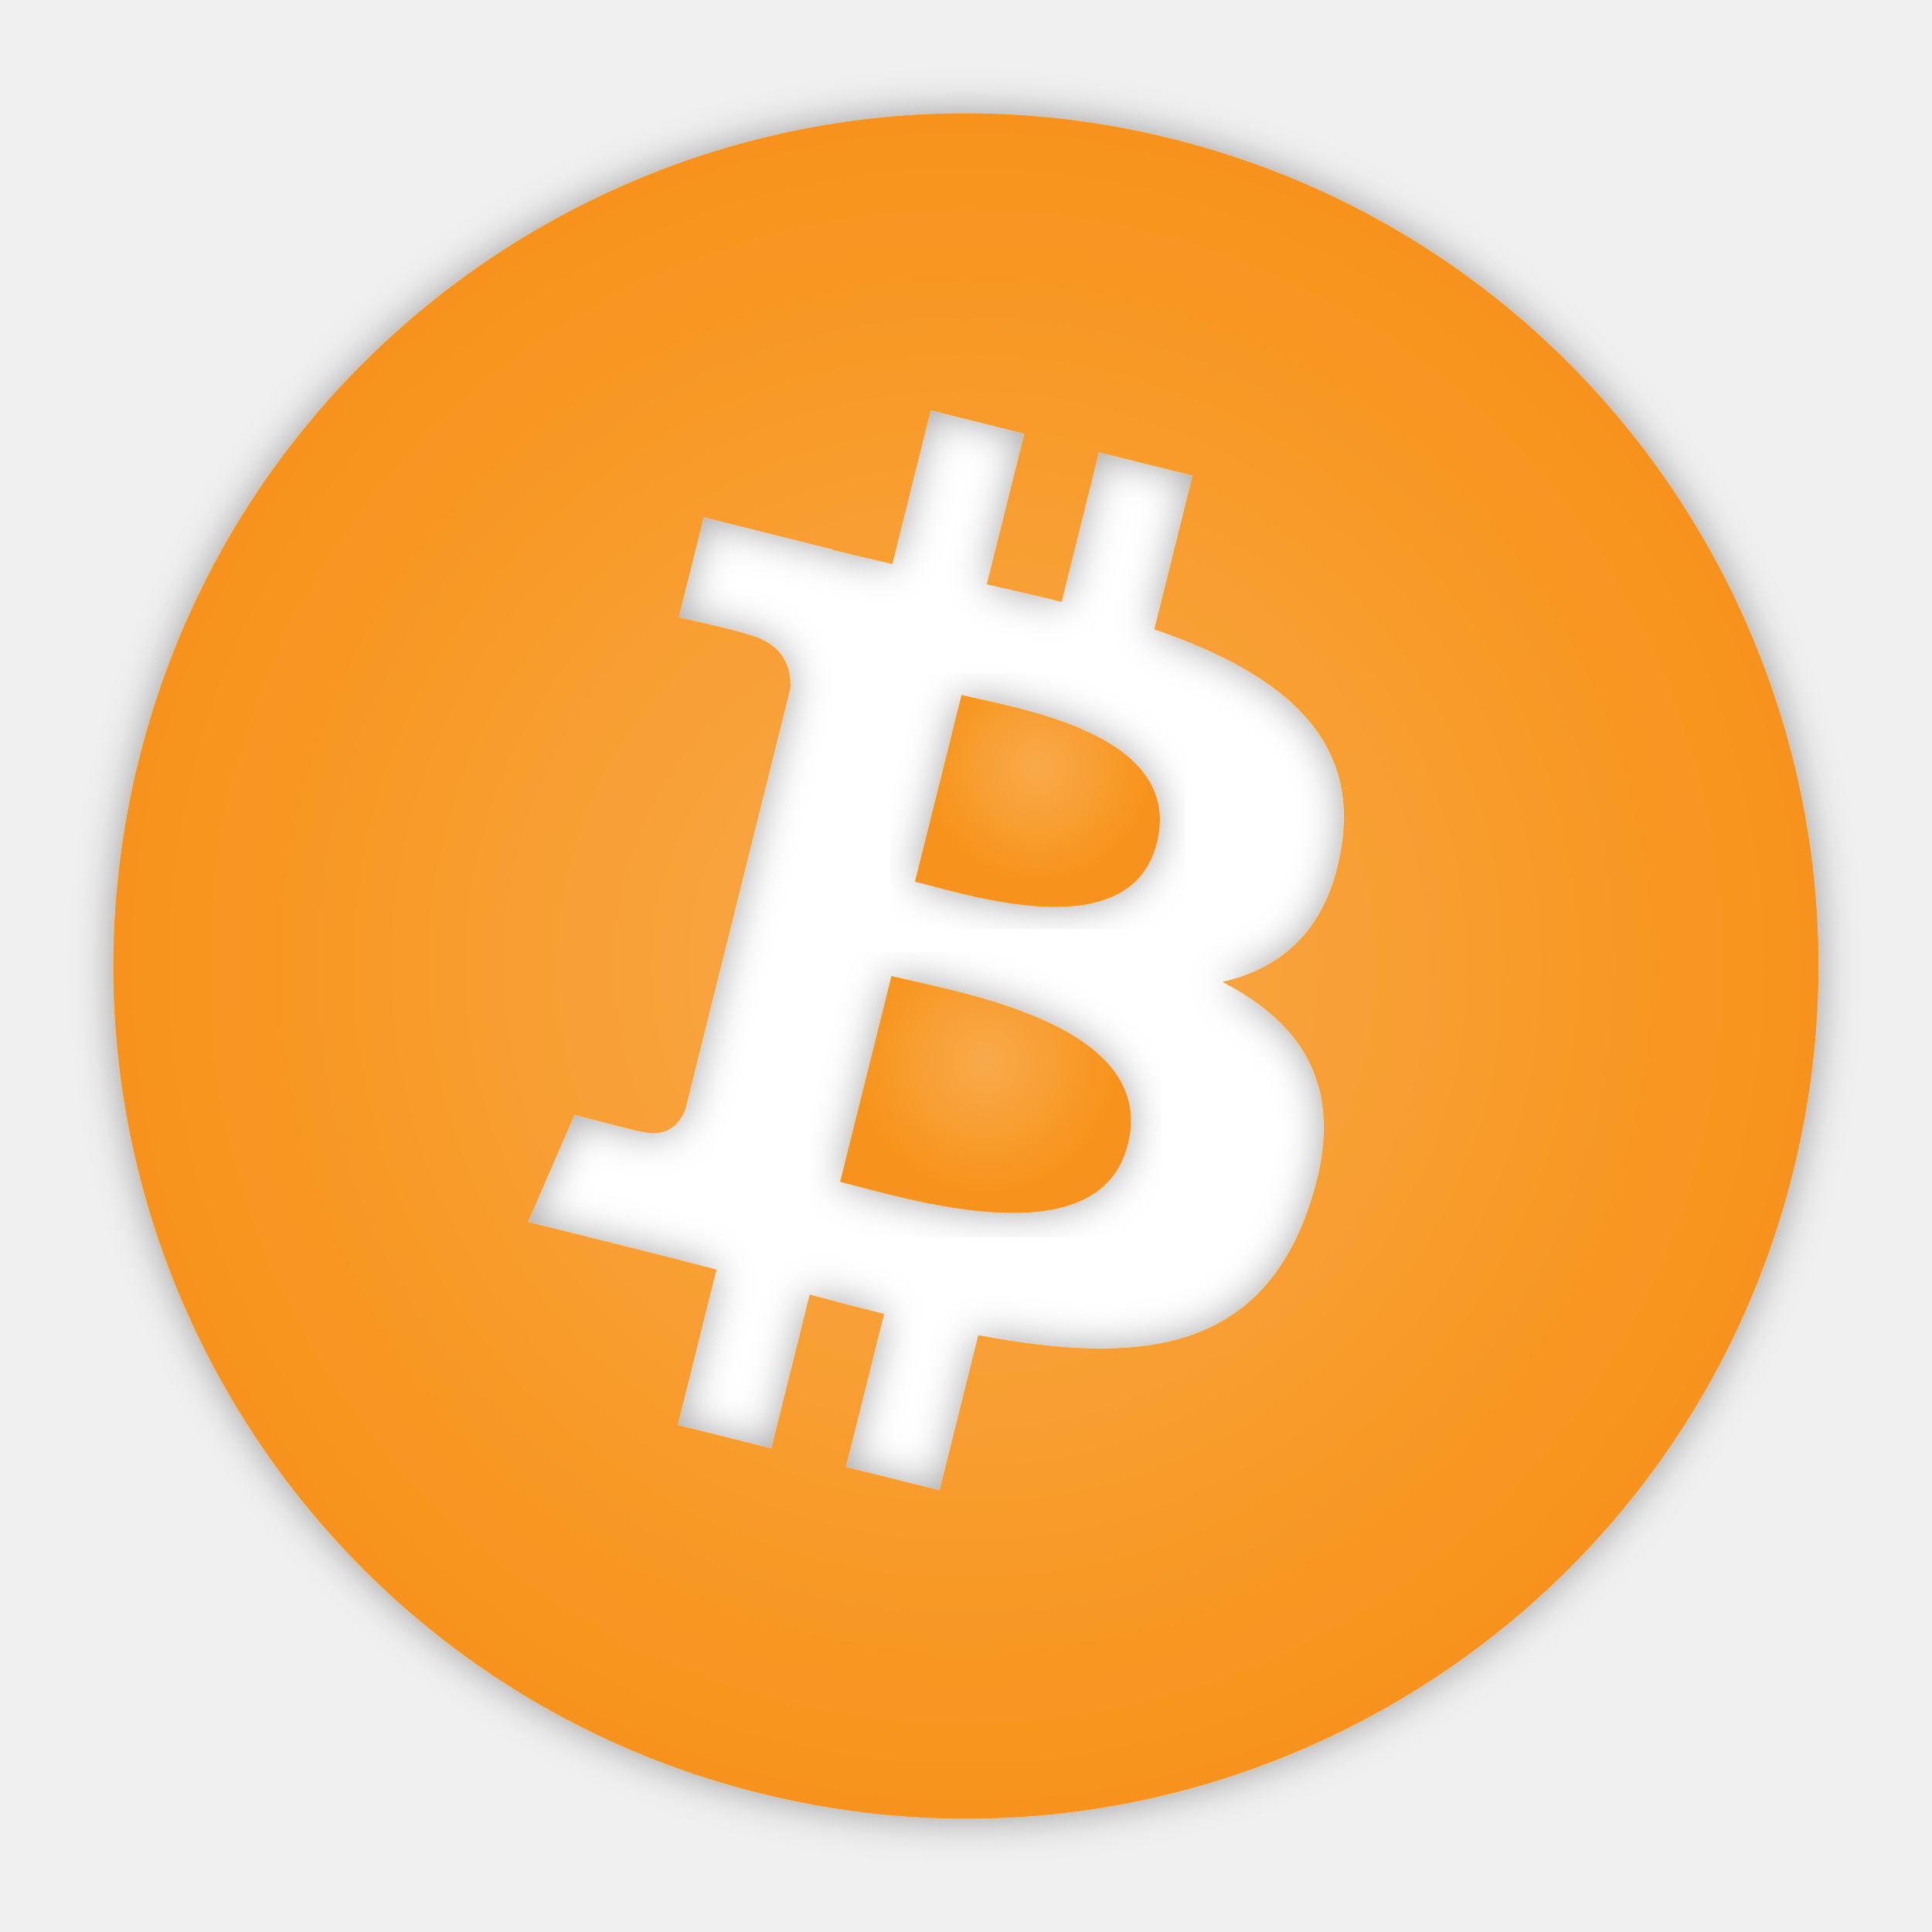
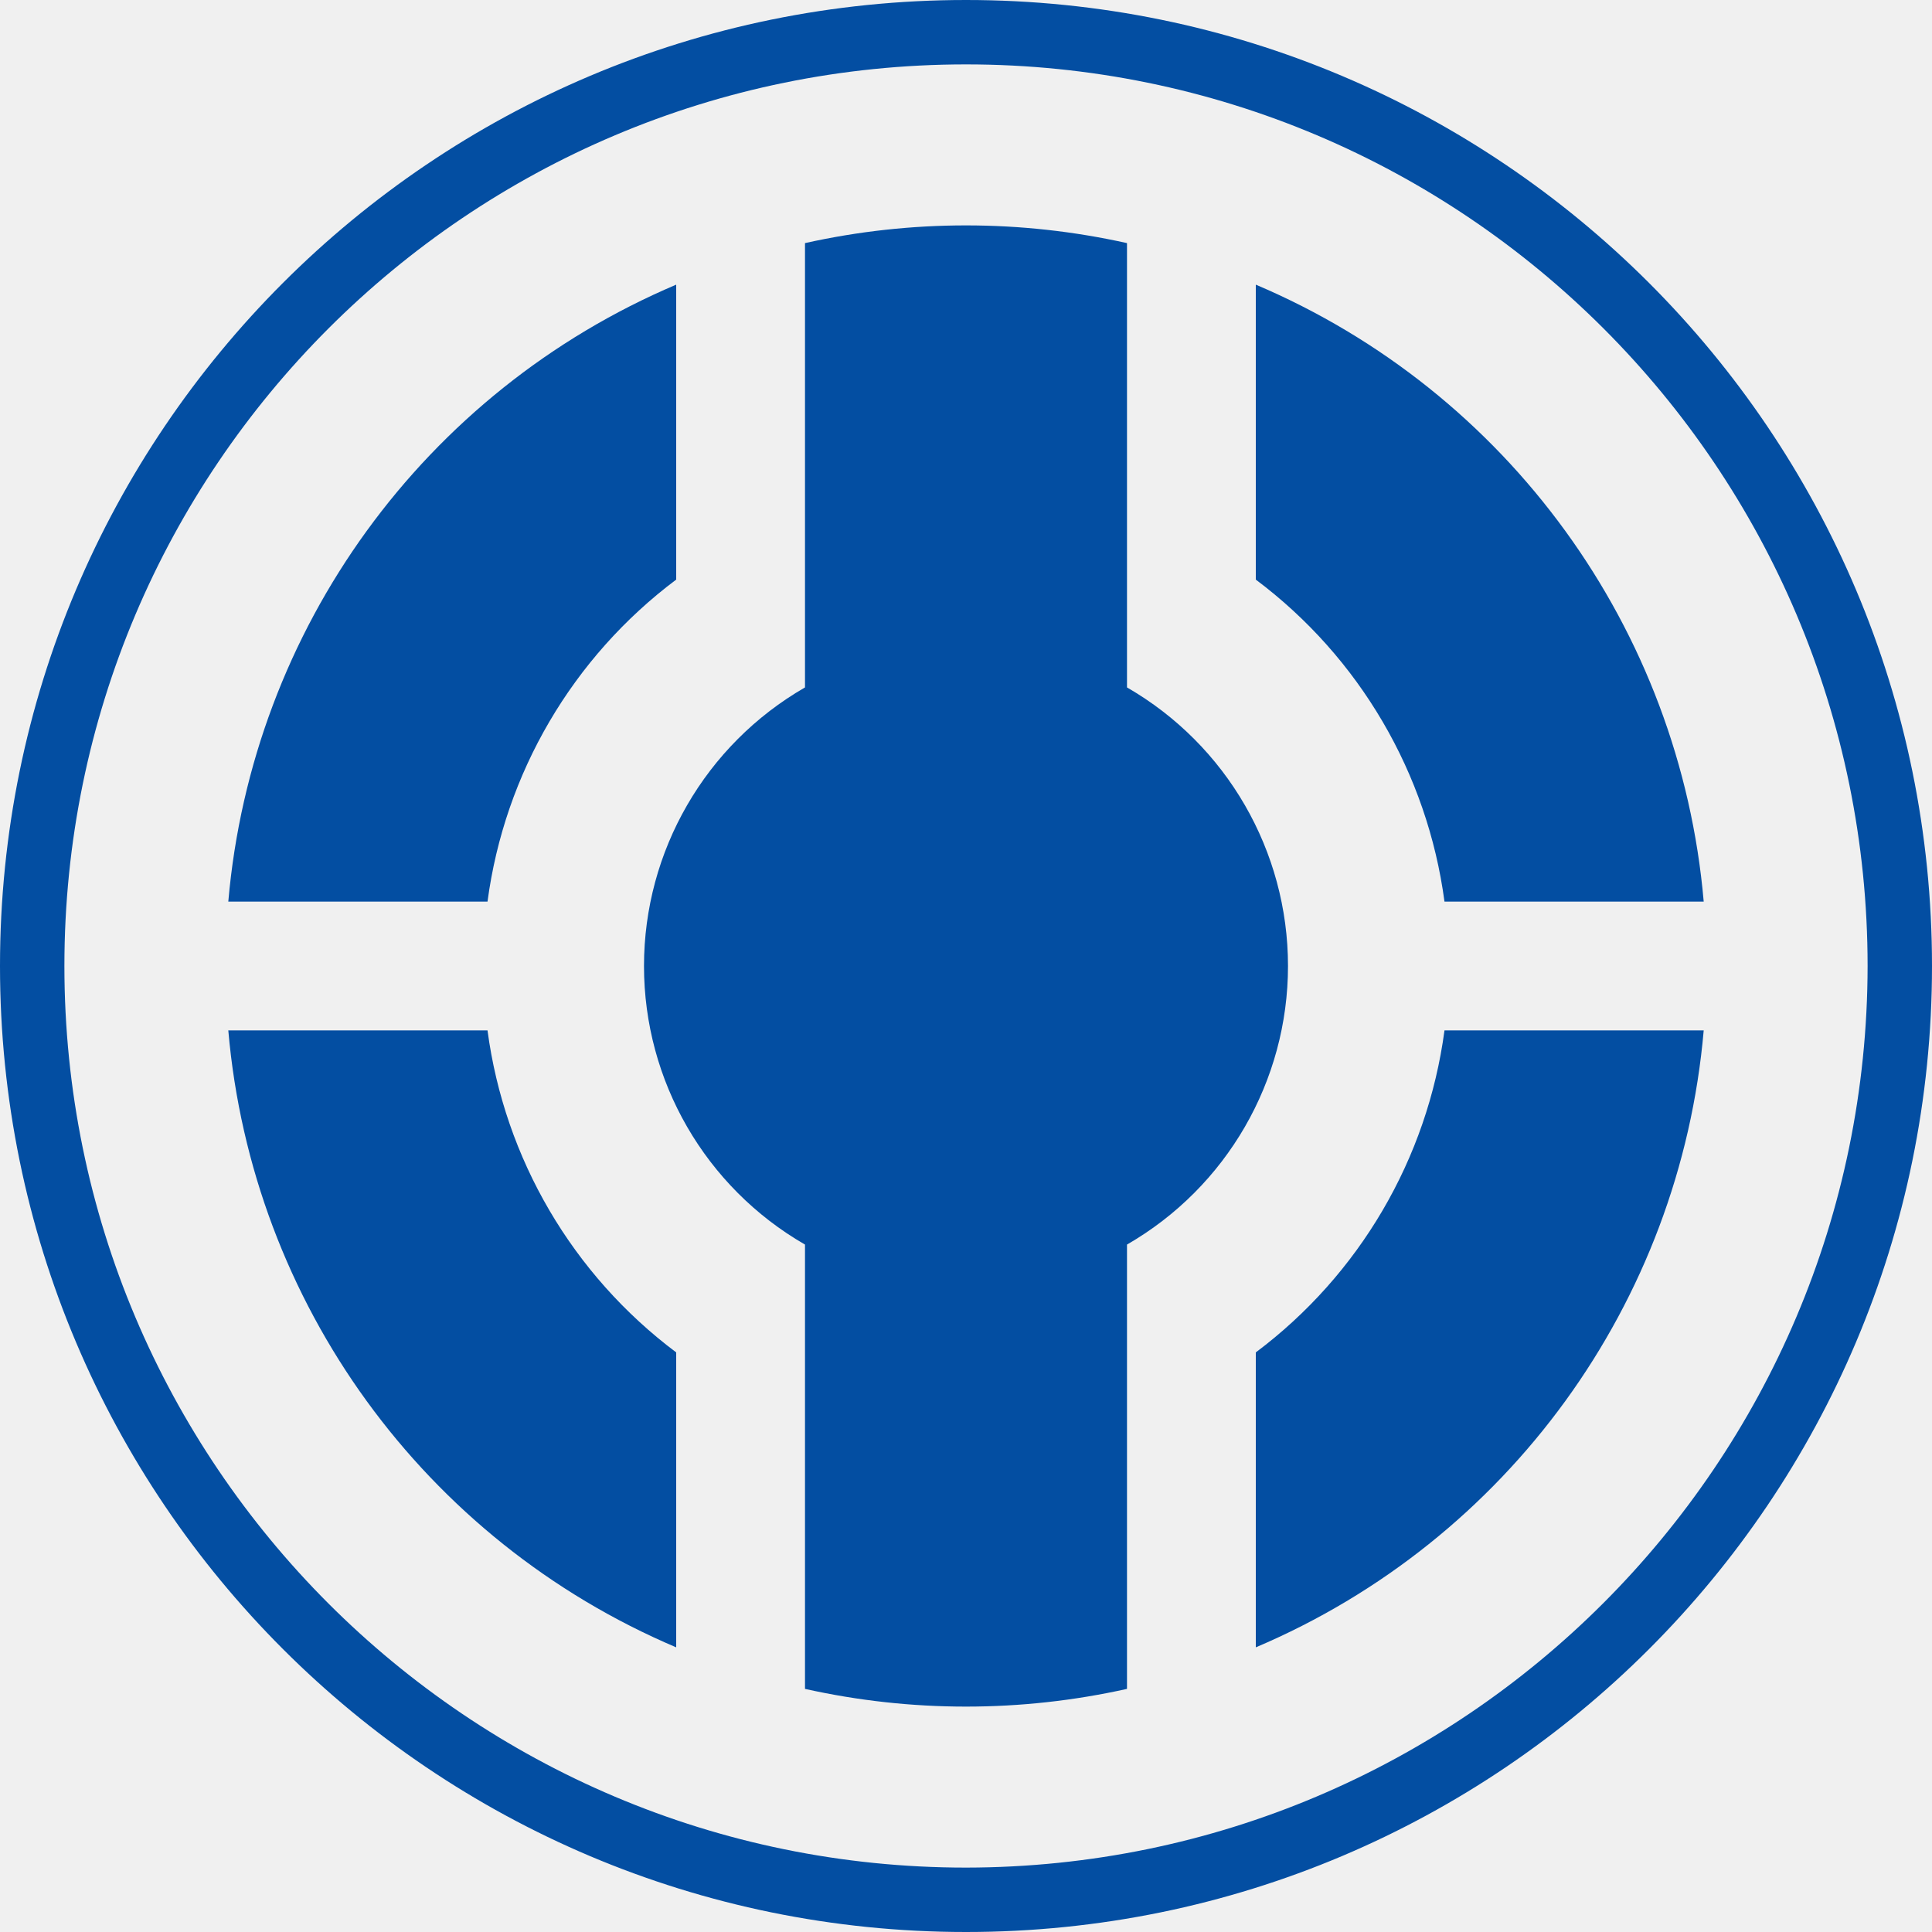
- <svg xmlns="http://www.w3.org/2000/svg" version="1.1" id="svg2" x="0px" y="0px" width="1024px" height="1024px" viewBox="-34 -34 580 580" enable-background="new 0 0 1024 1024" xml:space="preserve">
-   <filter id="dropShadowAlpha">
-     <feColorMatrix result="matrixOut" in="SourceAlpha" type="saturate" values="0.1" />
-     <feGaussianBlur in="matrixOut" result="blur-out" stdDeviation="6" />
-     <feColorMatrix in="blur-out" result="color-out" type="matrix" values="0 0 0 0   0                 0 0 0 0   0                  0 0 0 0   0                  0 0 0 0.35 0" />
-     <feBlend in="SourceGraphic" in2="color-out" mode="normal" />
-   </filter>
-   <g>
-     <circle cx="255" cy="255" r="200" stroke-width="2" fill="white" />
-     <radialGradient id="innerBtop" cx="277.49" cy="196.441" r="34.397" gradientUnits="userSpaceOnUse">
-       <stop offset="0" style="stop-color:#F9AA4B" />
-       <stop offset="1" style="stop-color:#F7931A" />
-     </radialGradient>
-     <path fill="url(#innerBtop)" filter="url(#dropShadowAlpha)" d="M254.647,174.6l-13.983,56.08c15.855,3.951,64.735,20.071,72.656-11.656    C321.568,185.928,270.503,178.552,254.647,174.6z" />
-     <radialGradient id="innerBbottom" cx="261.915" cy="284.567" r="39.838" gradientUnits="userSpaceOnUse">
-       <stop offset="0" style="stop-color:#F9AA4B" />
-       <stop offset="1" style="stop-color:#F7931A" />
-     </radialGradient>
-     <path fill="url(#innerBbottom)" filter="url(#dropShadowAlpha)" d="M233.608,258.984l-15.425,61.832c19.04,4.729,77.769,23.584,86.448-11.296    C313.703,273.144,252.647,263.736,233.608,258.984z" />
-     <radialGradient id="coinShape" cx="256.028" cy="256.003" r="255.988" gradientUnits="userSpaceOnUse">
-       <stop offset="0" style="stop-color:#F9AA4B" />
-       <stop offset="1" style="stop-color:#F7931A" />
-     </radialGradient>
-     <path fill="url(#coinShape)" filter="url(#dropShadowAlpha)" d="M317.871,7.656c-137.12-34.192-276.024,49.28-310.2,186.44    c-34.208,137.136,49.256,276.048,186.36,310.24c137.16,34.199,276.063-49.265,310.256-186.408    C538.479,180.776,455.023,41.848,317.871,7.656z M368.807,219.528c-3.688,24.936-17.512,37.008-35.864,41.24    c25.2,13.12,38.024,33.239,25.809,68.12c-15.16,43.319-51.176,46.976-99.072,37.912l-11.624,46.584l-28.088-7l11.472-45.96    c-7.279-1.809-14.72-3.729-22.384-5.809l-11.512,46.177l-28.056-7l11.624-46.673c-6.561-1.68-13.225-3.464-20.024-5.168    l-36.552-9.111l13.943-32.152c0,0,20.696,5.504,20.416,5.096c7.952,1.969,11.48-3.216,12.872-6.672l18.368-73.64l0.048-0.2    l13.104-52.568c0.344-5.968-1.712-13.496-13.088-16.336c0.439-0.296-20.4-5.072-20.4-5.072l7.472-30l38.736,9.673l-0.032,0.144    c5.824,1.448,11.824,2.824,17.937,4.216L245.423,89.2l28.072,7l-11.28,45.224c7.536,1.721,15.12,3.456,22.504,5.297l11.2-44.929    l28.088,7l-11.504,46.145C347.967,167.152,373.904,185.464,368.807,219.528z" />
+ <svg xmlns="http://www.w3.org/2000/svg" viewBox="0 0 250 250">
+   <defs>
+     <style>
+       .cls-1 {
+         fill: #034ea2;
+       }
+     </style>
+   </defs>
+   <g id="Layer_4" data-name="Layer 4">
+     <g>
+       <path class="cls-1" d="M125,0A125,125,0,1,0,250,125,125,125,0,0,0,125,0Zm0,241.667A116.667,116.667,0,1,1,241.667,125,116.799,116.799,0,0,1,125,241.667Z" />
+       <path class="cls-1" d="M87.5,75V36.833a95.734,95.734,0,0,0-57.958,79.833H63.084A62.359,62.359,0,0,1,87.5,75Z" />
+       <path class="cls-1" d="M186.916,116.667H220.459A95.737,95.737,0,0,0,162.5,36.833V75A62.359,62.359,0,0,1,186.916,116.667Z" />
+       <path class="cls-1" d="M63.084,133.333H29.542A95.734,95.734,0,0,0,87.5,213.167V175A62.359,62.359,0,0,1,63.084,133.333Z" />
+       <path class="cls-1" d="M162.5,175v38.167a95.737,95.737,0,0,0,57.959-79.833H186.916A62.359,62.359,0,0,1,162.5,175Z" />
+       <path class="cls-1" d="M145.833,88.953V31.458a95.845,95.845,0,0,0-41.667,0V88.953a41.602,41.602,0,0,0,0,72.094v57.495a95.845,95.845,0,0,0,41.667,0V161.047a41.602,41.602,0,0,0,0-72.094Z" />
+     </g>
  </g>
</svg>
